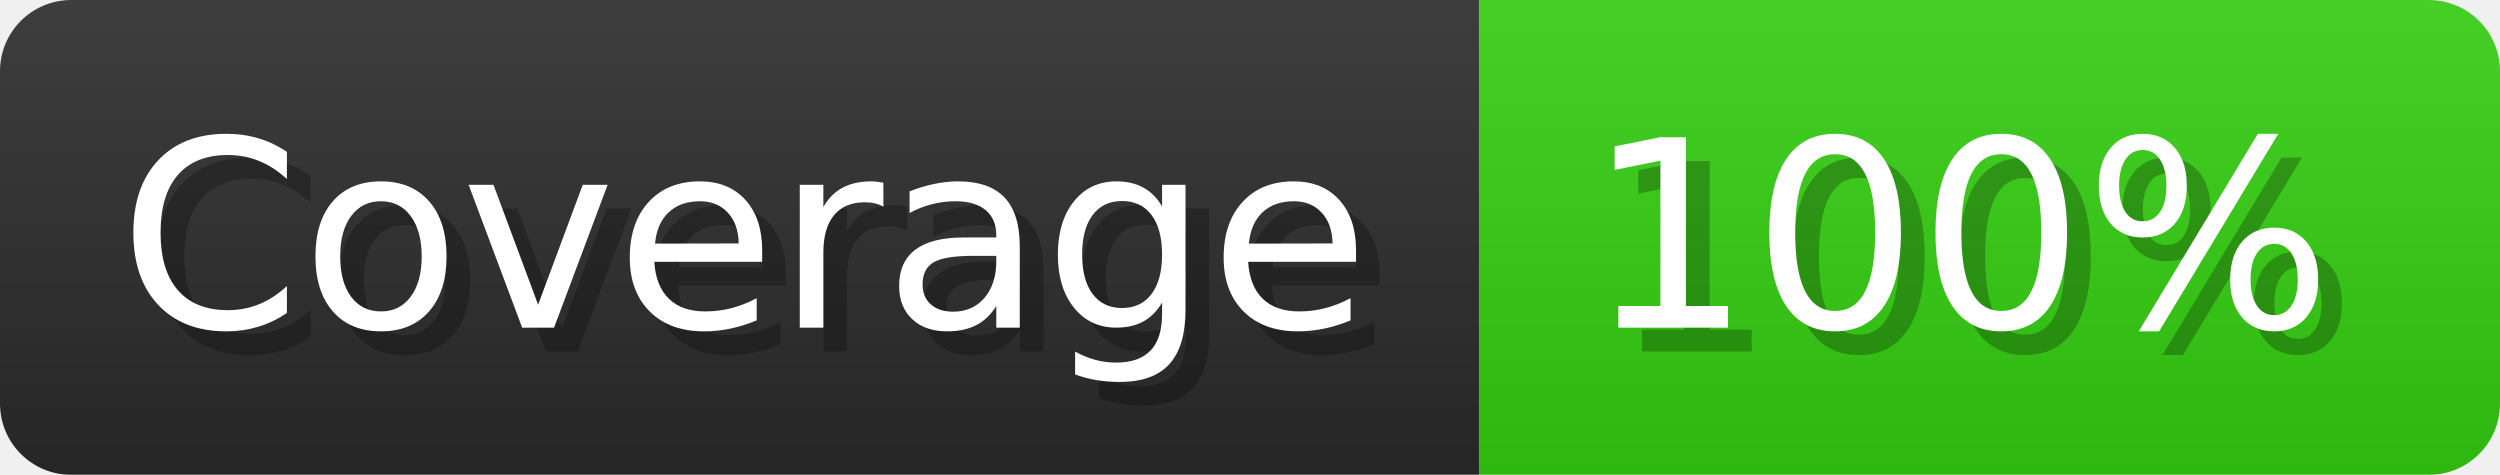
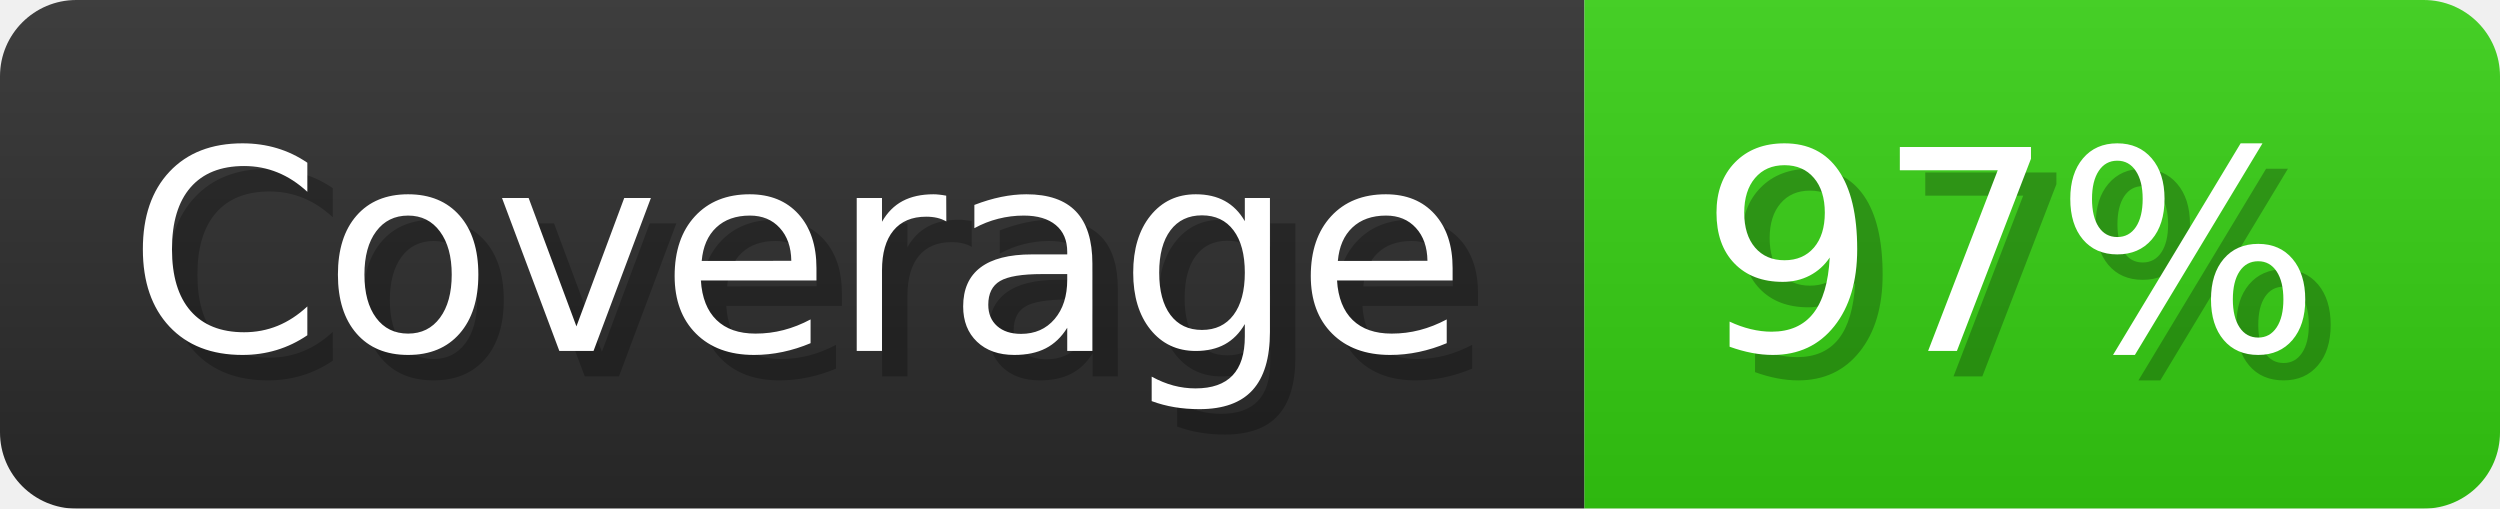
- <svg xmlns="http://www.w3.org/2000/svg" width="105.3" height="20" viewBox="0 0 1053 200" role="img" aria-label="Coverage: 100%">
+ <svg xmlns="http://www.w3.org/2000/svg" width="98.3" height="20" viewBox="0 0 983 200" role="img" aria-label="Coverage: 97%">
  <linearGradient id="a" x2="0" y2="100%">
    <stop offset="0" stop-opacity=".1" stop-color="#EEE" />
    <stop offset="1" stop-opacity=".1" />
  </linearGradient>
  <mask id="m">
-     <rect width="1053" height="200" rx="30" fill="#FFF" />
+     <rect width="983" height="200" rx="30" fill="#FFF" />
  </mask>
  <g mask="url(#m)">
    <rect width="623" height="200" fill="#2A2A2A" />
-     <rect width="430" height="200" fill="url(#x)" x="623" />
-     <rect width="1053" height="200" fill="url(#a)" />
+     <rect width="360" height="200" fill="url(#x)" x="623" />
+     <rect width="983" height="200" fill="url(#a)" />
  </g>
  <g aria-hidden="true" fill="#fff" text-anchor="start" font-family="Verdana,DejaVu Sans,sans-serif" font-size="110">
    <text x="60" y="148" textLength="523" fill="#000" opacity="0.25">Coverage</text>
    <text x="50" y="138" textLength="523">Coverage</text>
-     <text x="678" y="148" textLength="330" fill="#000" opacity="0.25">100%</text>
-     <text x="668" y="138" textLength="330">100%</text>
+     <text x="678" y="148" textLength="260" fill="#000" opacity="0.25">97%</text>
+     <text x="668" y="138" textLength="260">97%</text>
  </g>
  <linearGradient id="x" x1="0%" y1="0%" x2="100%" y2="0%">
    <stop offset="0%" style="stop-color:#3C1" />
    <stop offset="50%" style="stop-color:#3C1" />
    <stop offset="100%" style="stop-color:#3C1" />
  </linearGradient>
</svg>
